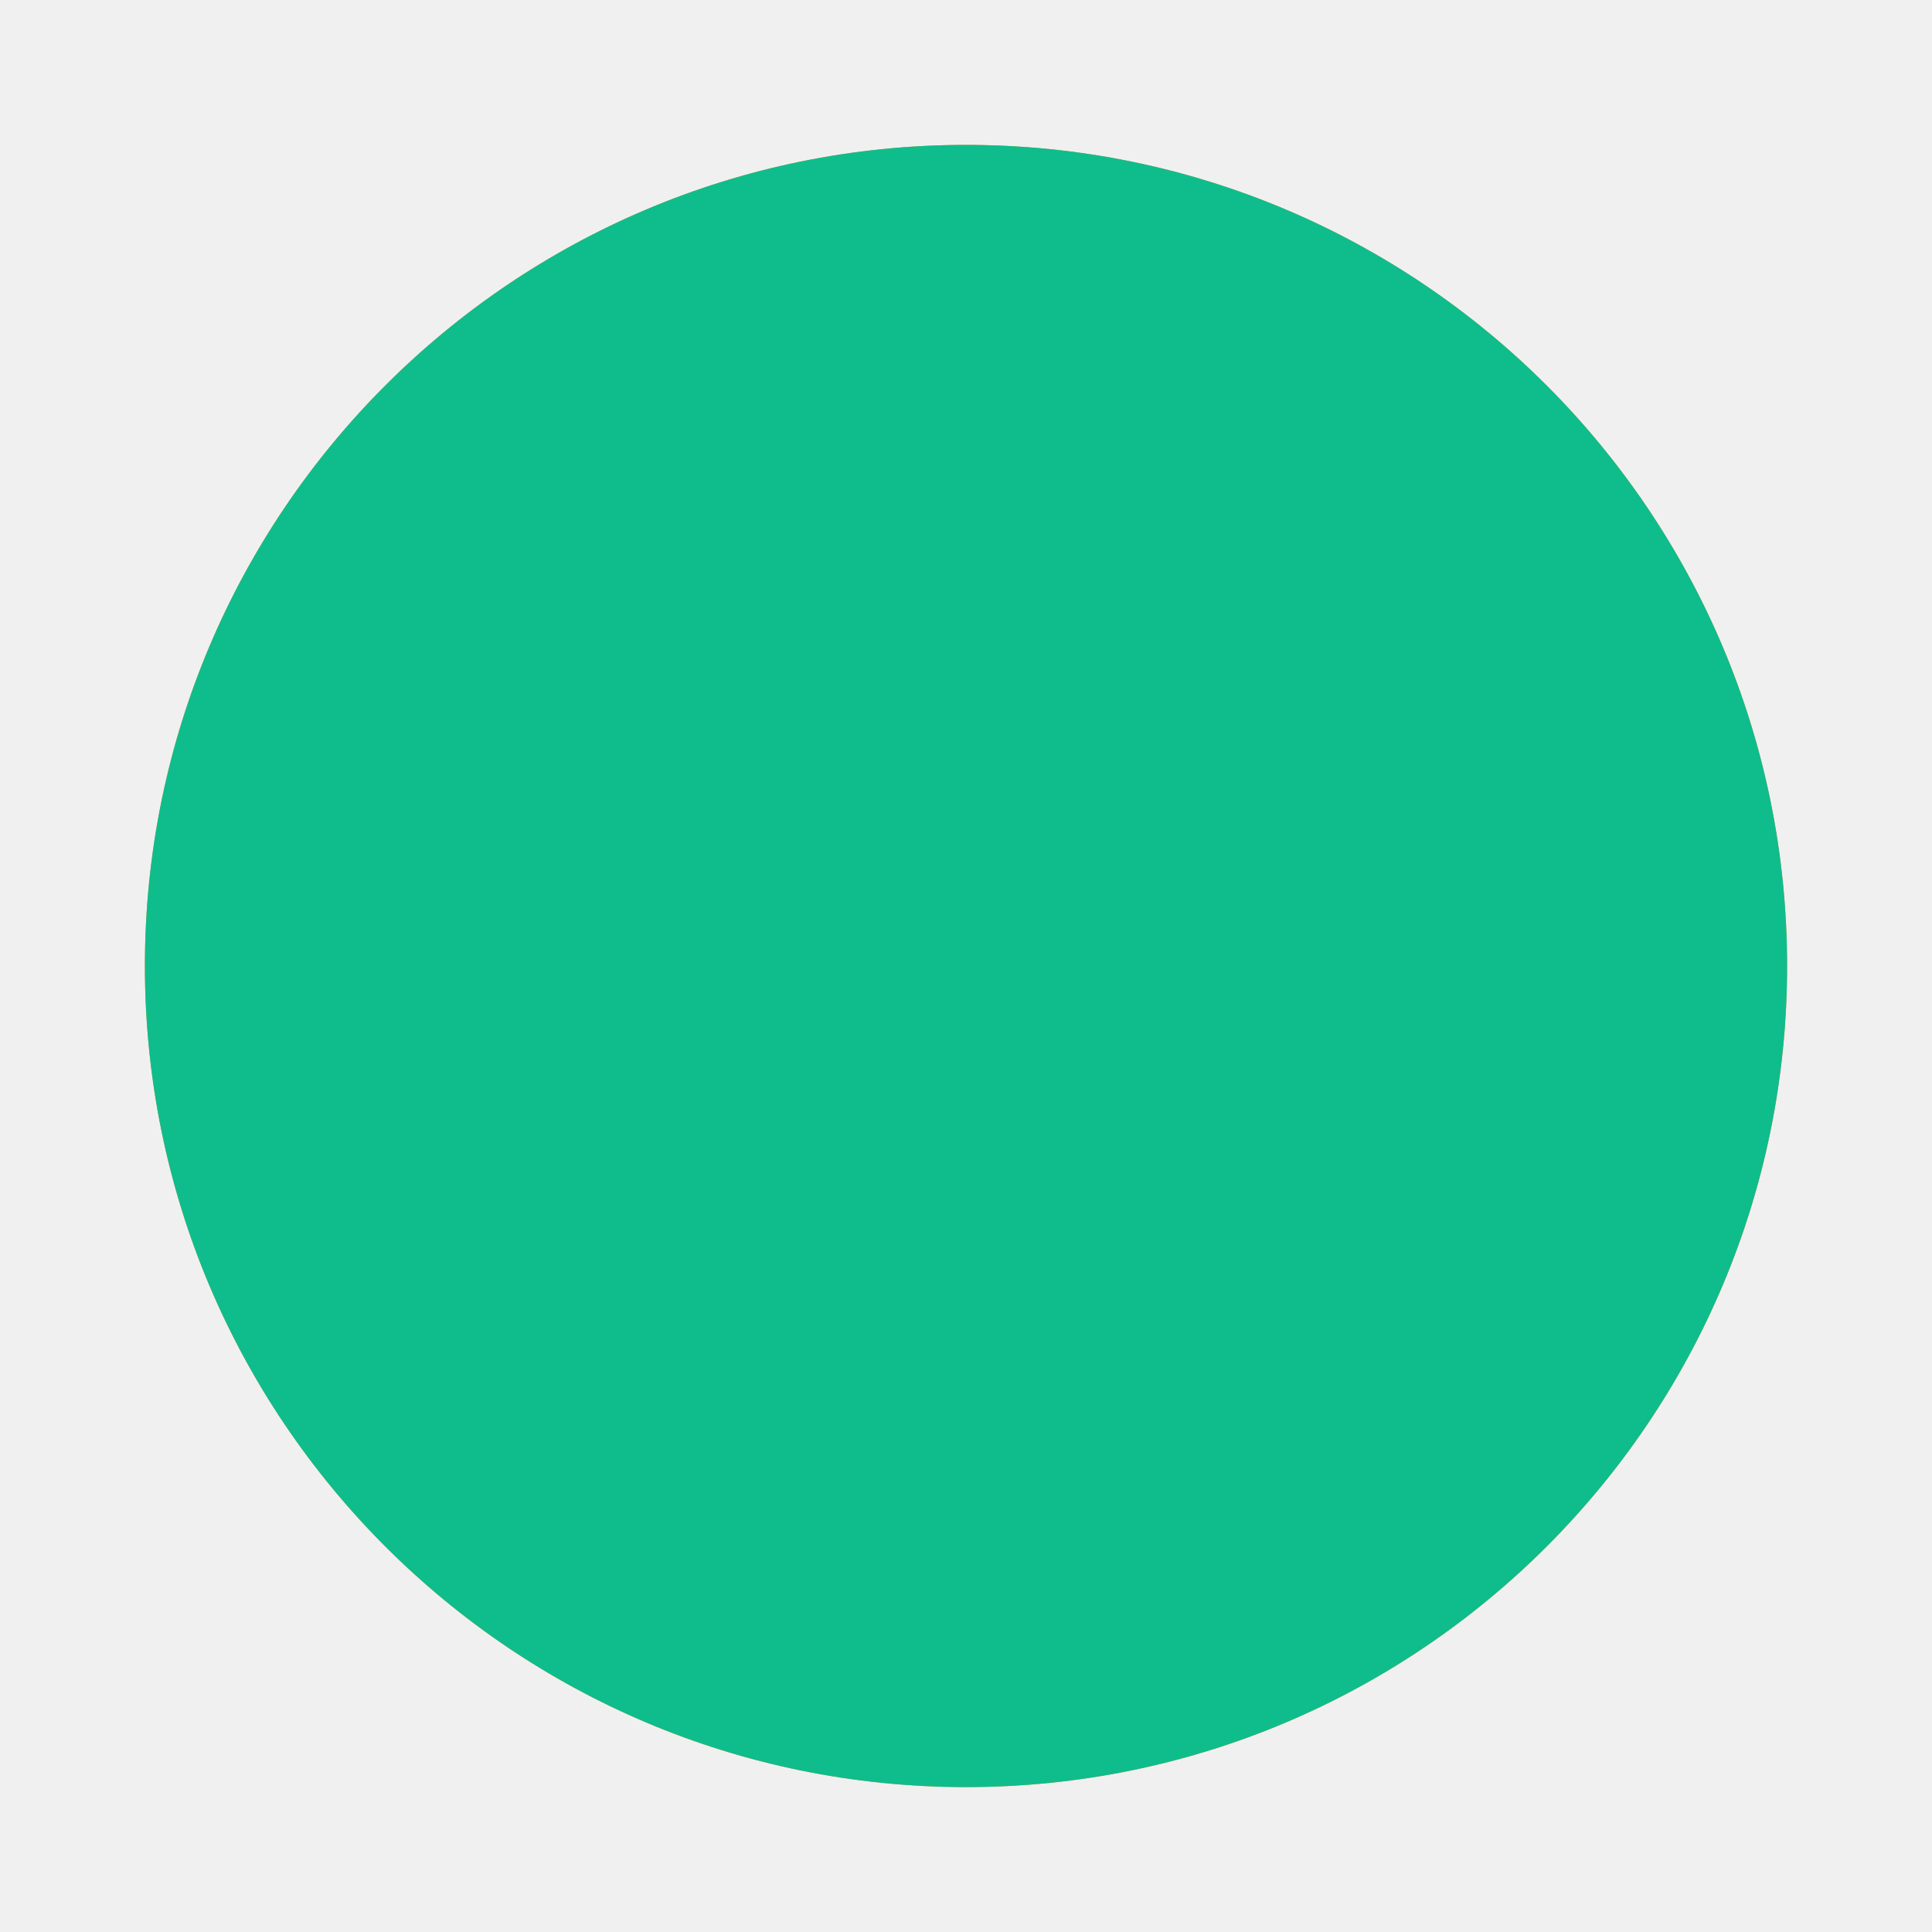
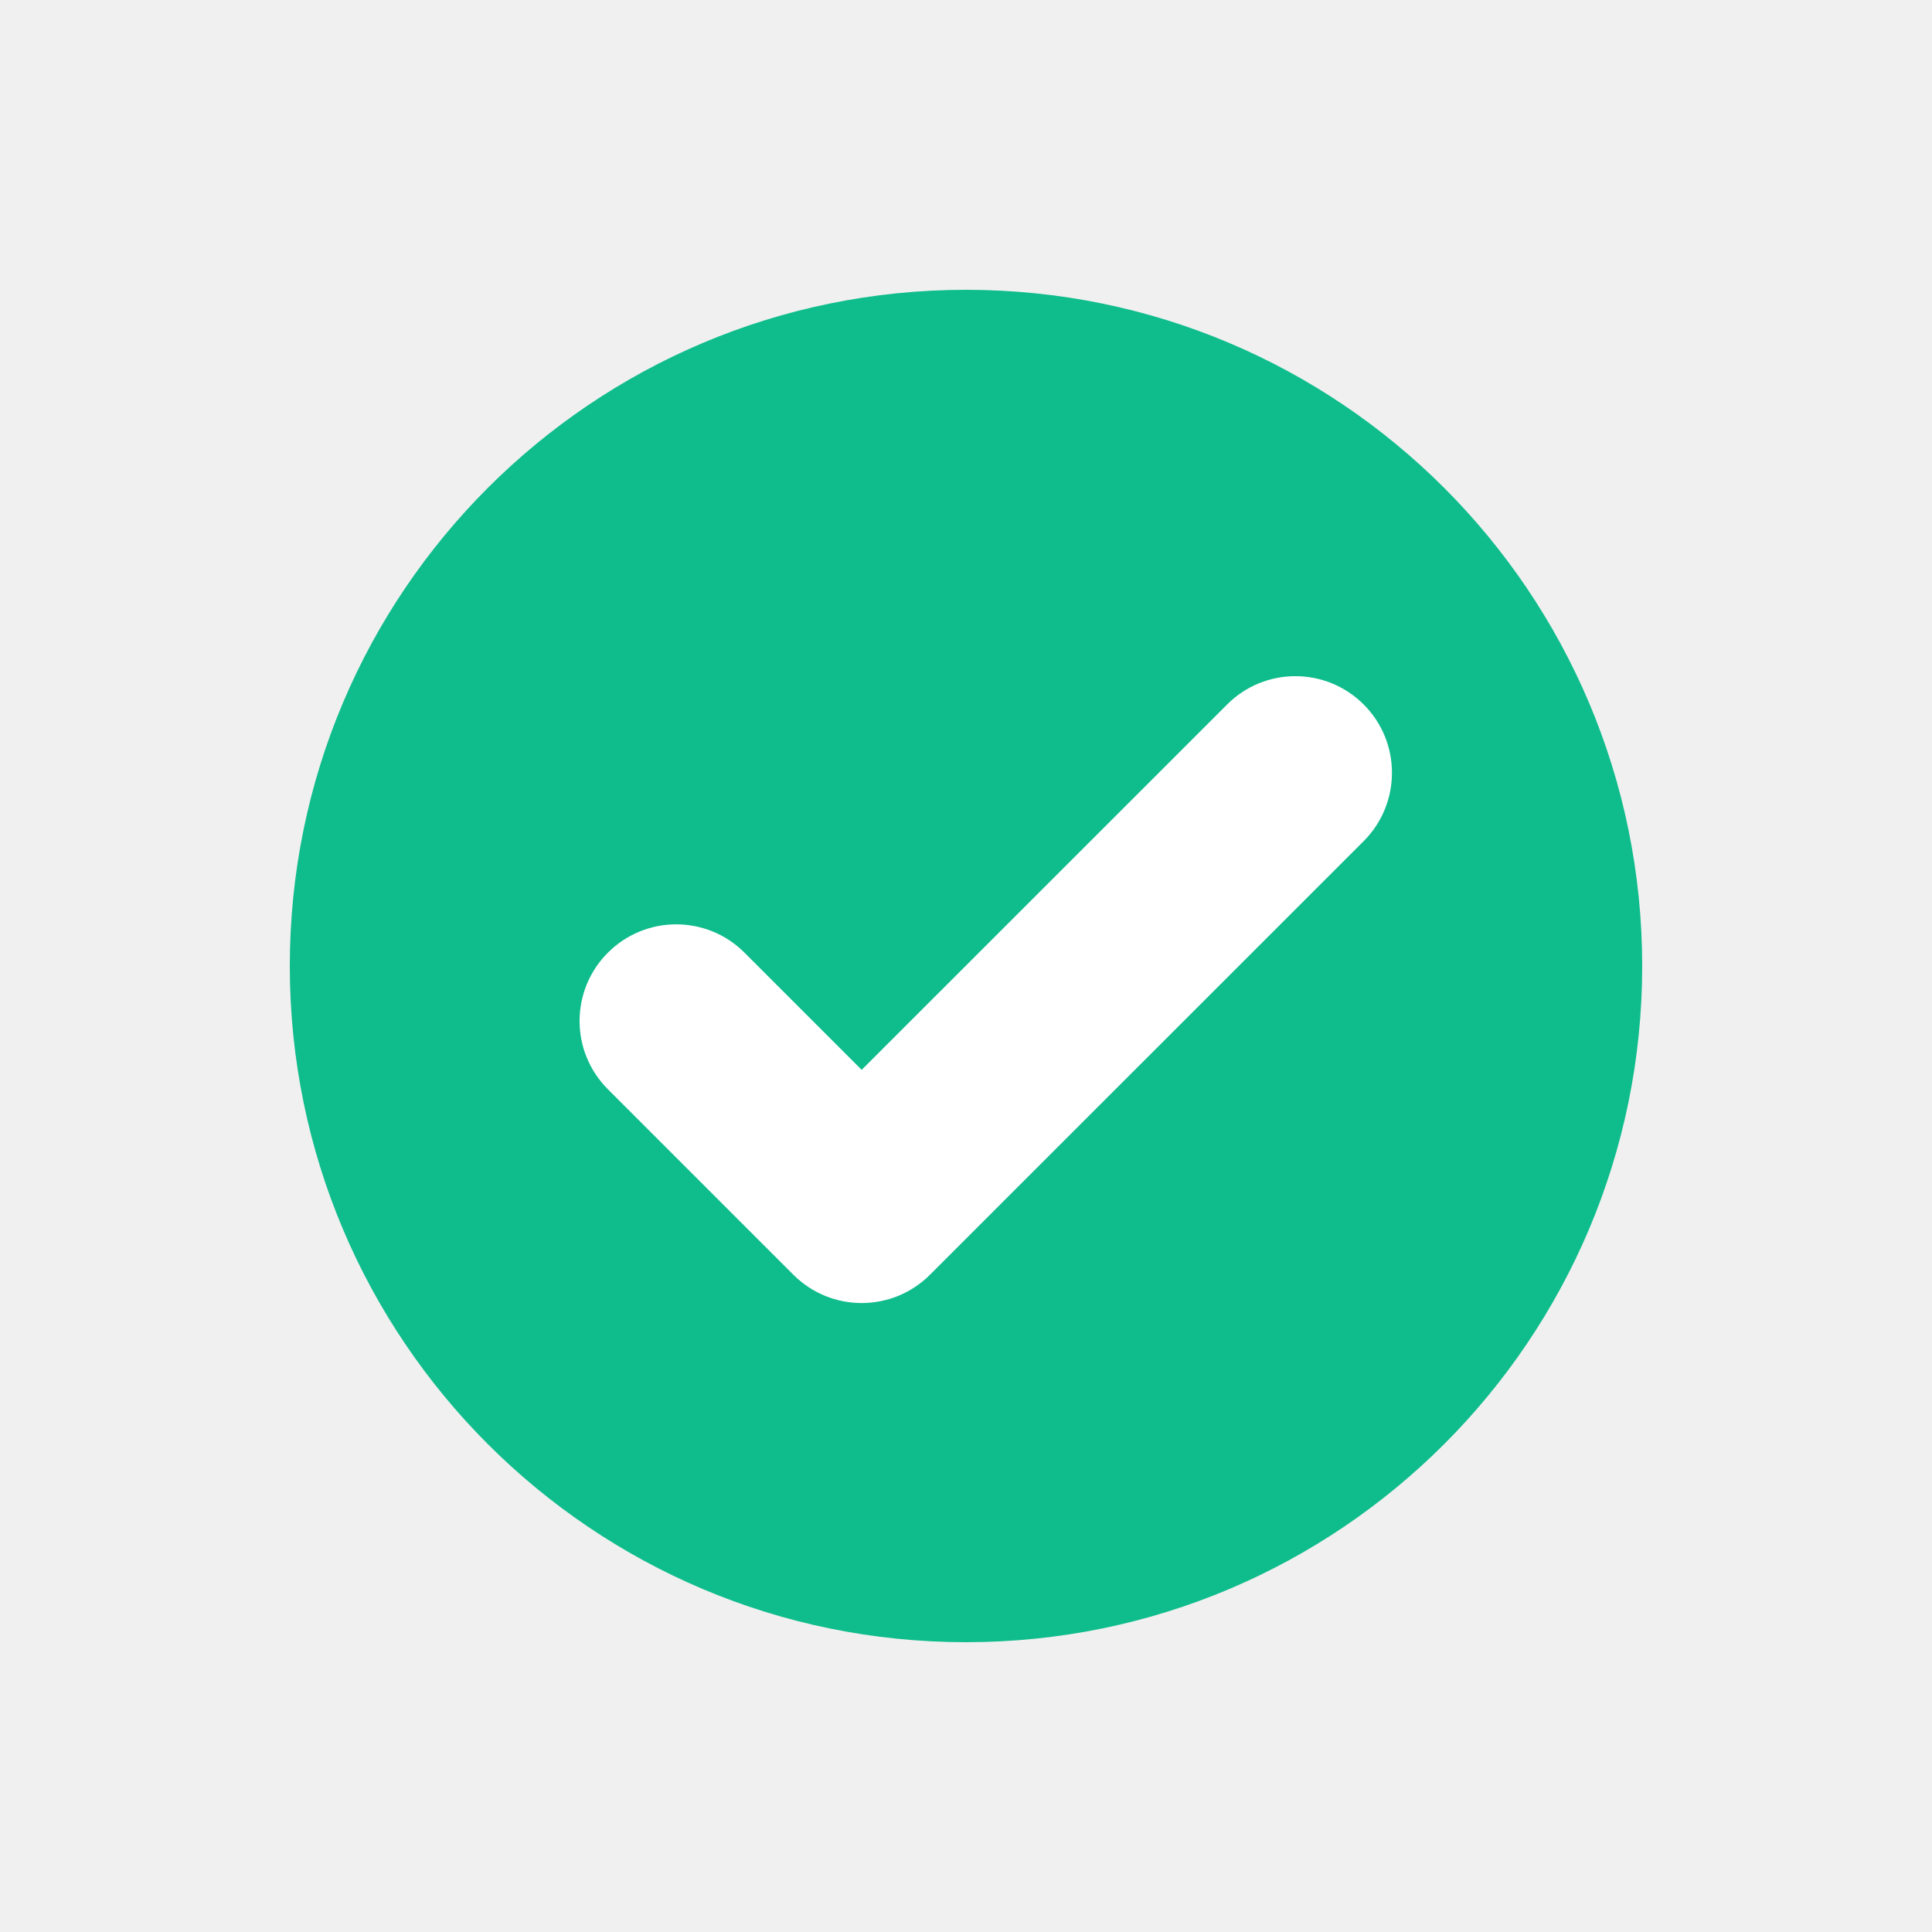
- <svg xmlns="http://www.w3.org/2000/svg" version="1.1" x="0px" y="0px" viewBox="0 0 20 20" style="enable-background:new 0 0 20 20;" xml:space="preserve">
-   <style type="text/css">
- 	.st0{fill:#FF8C1A;}
- 	.st1{fill:#FFFFFF;}
- 	.st2{fill:#0FBD8C;}
- </style>
-   <g id="Layer_1">
-     <circle class="st0" cx="10" cy="10" r="8.5" />
-     <path class="st1" d="M9.1,10.6l-0.3-3C8.7,7,8.6,6.6,8.6,6.4c0-0.3,0.2-0.6,0.5-0.8c0.3-0.2,0.7-0.3,1.2-0.3c0.6,0,1,0.1,1.2,0.4   c0.2,0.2,0.3,0.6,0.3,1.1c0,0.3,0,0.6-0.1,0.8l-0.5,3.1c-0.1,0.4-0.2,0.7-0.3,0.8c-0.2,0.2-0.4,0.3-0.8,0.3c-0.4,0-0.7-0.1-0.8-0.3   C9.2,11.3,9.1,11,9.1,10.6z M10.3,14.8c-0.4,0-0.8-0.1-1.1-0.2c-0.3-0.2-0.5-0.4-0.5-0.7c0-0.3,0.2-0.5,0.5-0.7   c0.3-0.2,0.7-0.3,1.1-0.3s0.8,0.1,1.2,0.3s0.5,0.4,0.5,0.7c0,0.3-0.2,0.5-0.5,0.7C11.1,14.7,10.7,14.8,10.3,14.8z" />
-   </g>
-   <g id="Layer_2">
-     <circle class="st2" cx="10" cy="10" r="8.5" />
+ <svg xmlns="http://www.w3.org/2000/svg" width="20px" height="20px" viewBox="0 0 20 20" version="1.1">
+   <defs />
+   <g id="connected" stroke="none" stroke-width="1" fill="none" fill-rule="evenodd">
+     <circle id="Oval" fill="#0FBD8C" cx="10" cy="10" r="7" />
+     <path d="M8.92,13.489 C8.664,13.489 8.408,13.391 8.213,13.196 L6.293,11.276 C5.902,10.885 5.902,10.253 6.293,9.862 C6.684,9.471 7.316,9.471 7.707,9.862 L8.92,11.075 L12.703,7.293 C13.093,6.902 13.726,6.902 14.117,7.293 C14.507,7.683 14.507,8.316 14.117,8.707 L9.627,13.196 C9.432,13.391 9.176,13.489 8.92,13.489" id="Fill-1" fill="#FFFFFF" />
  </g>
</svg>
